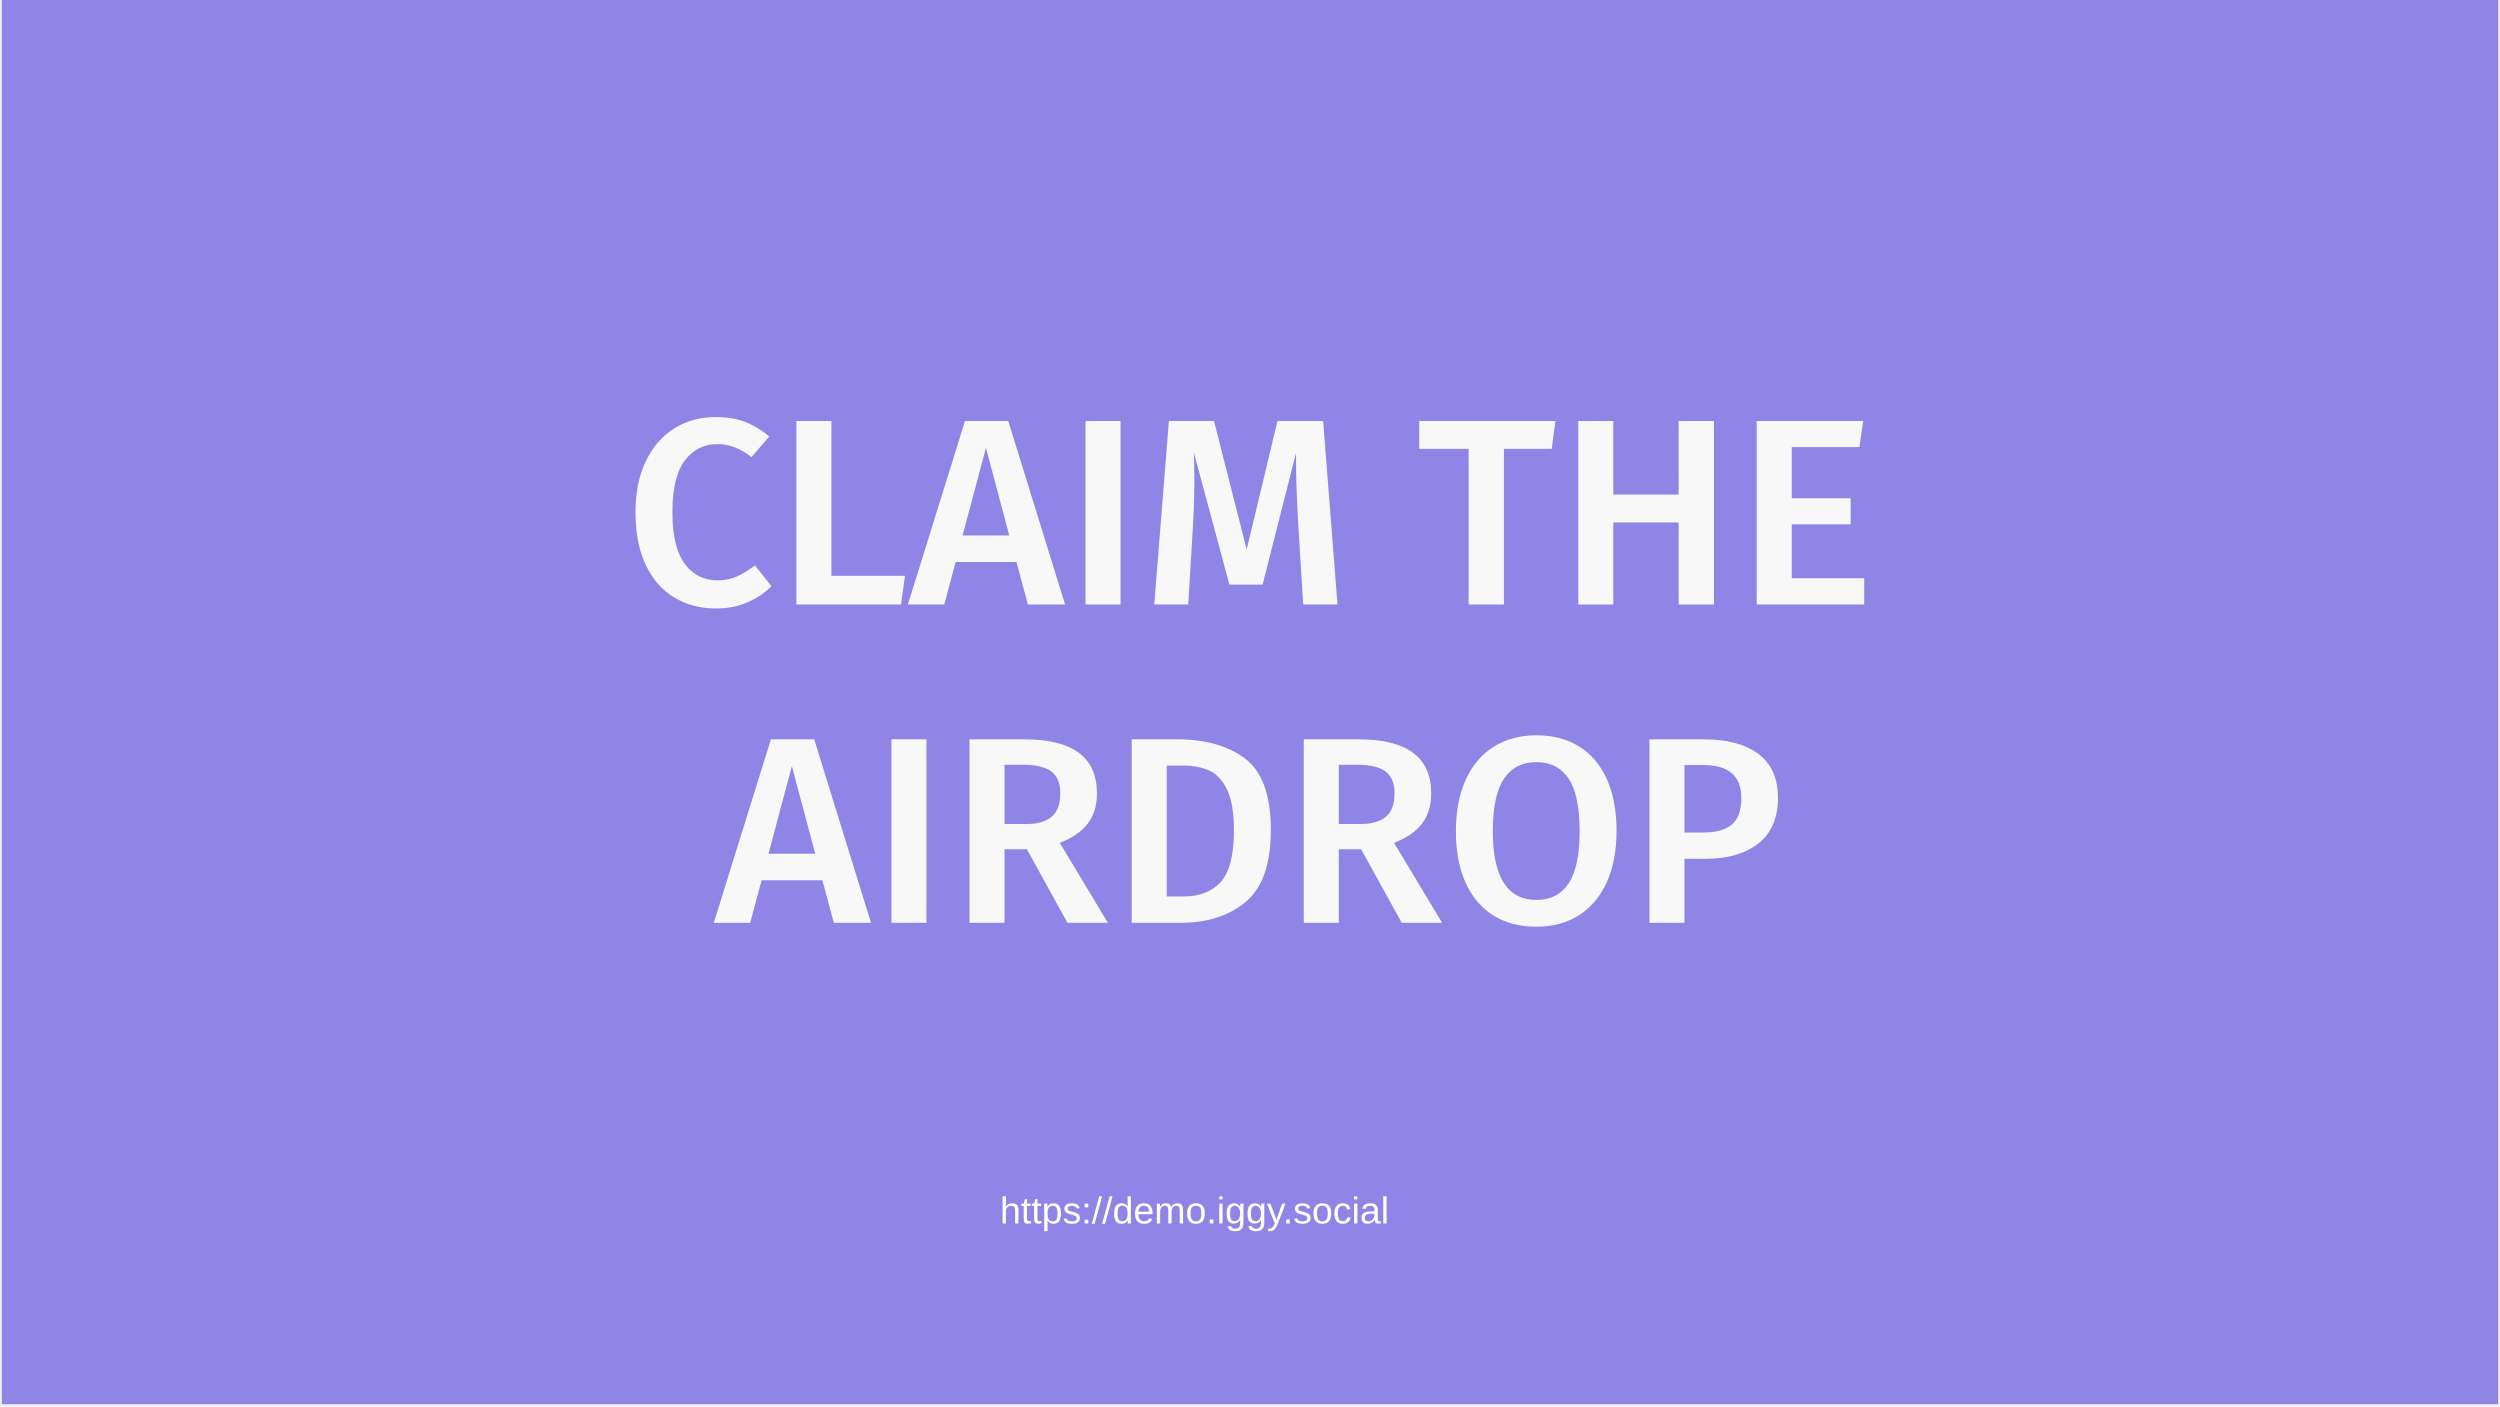
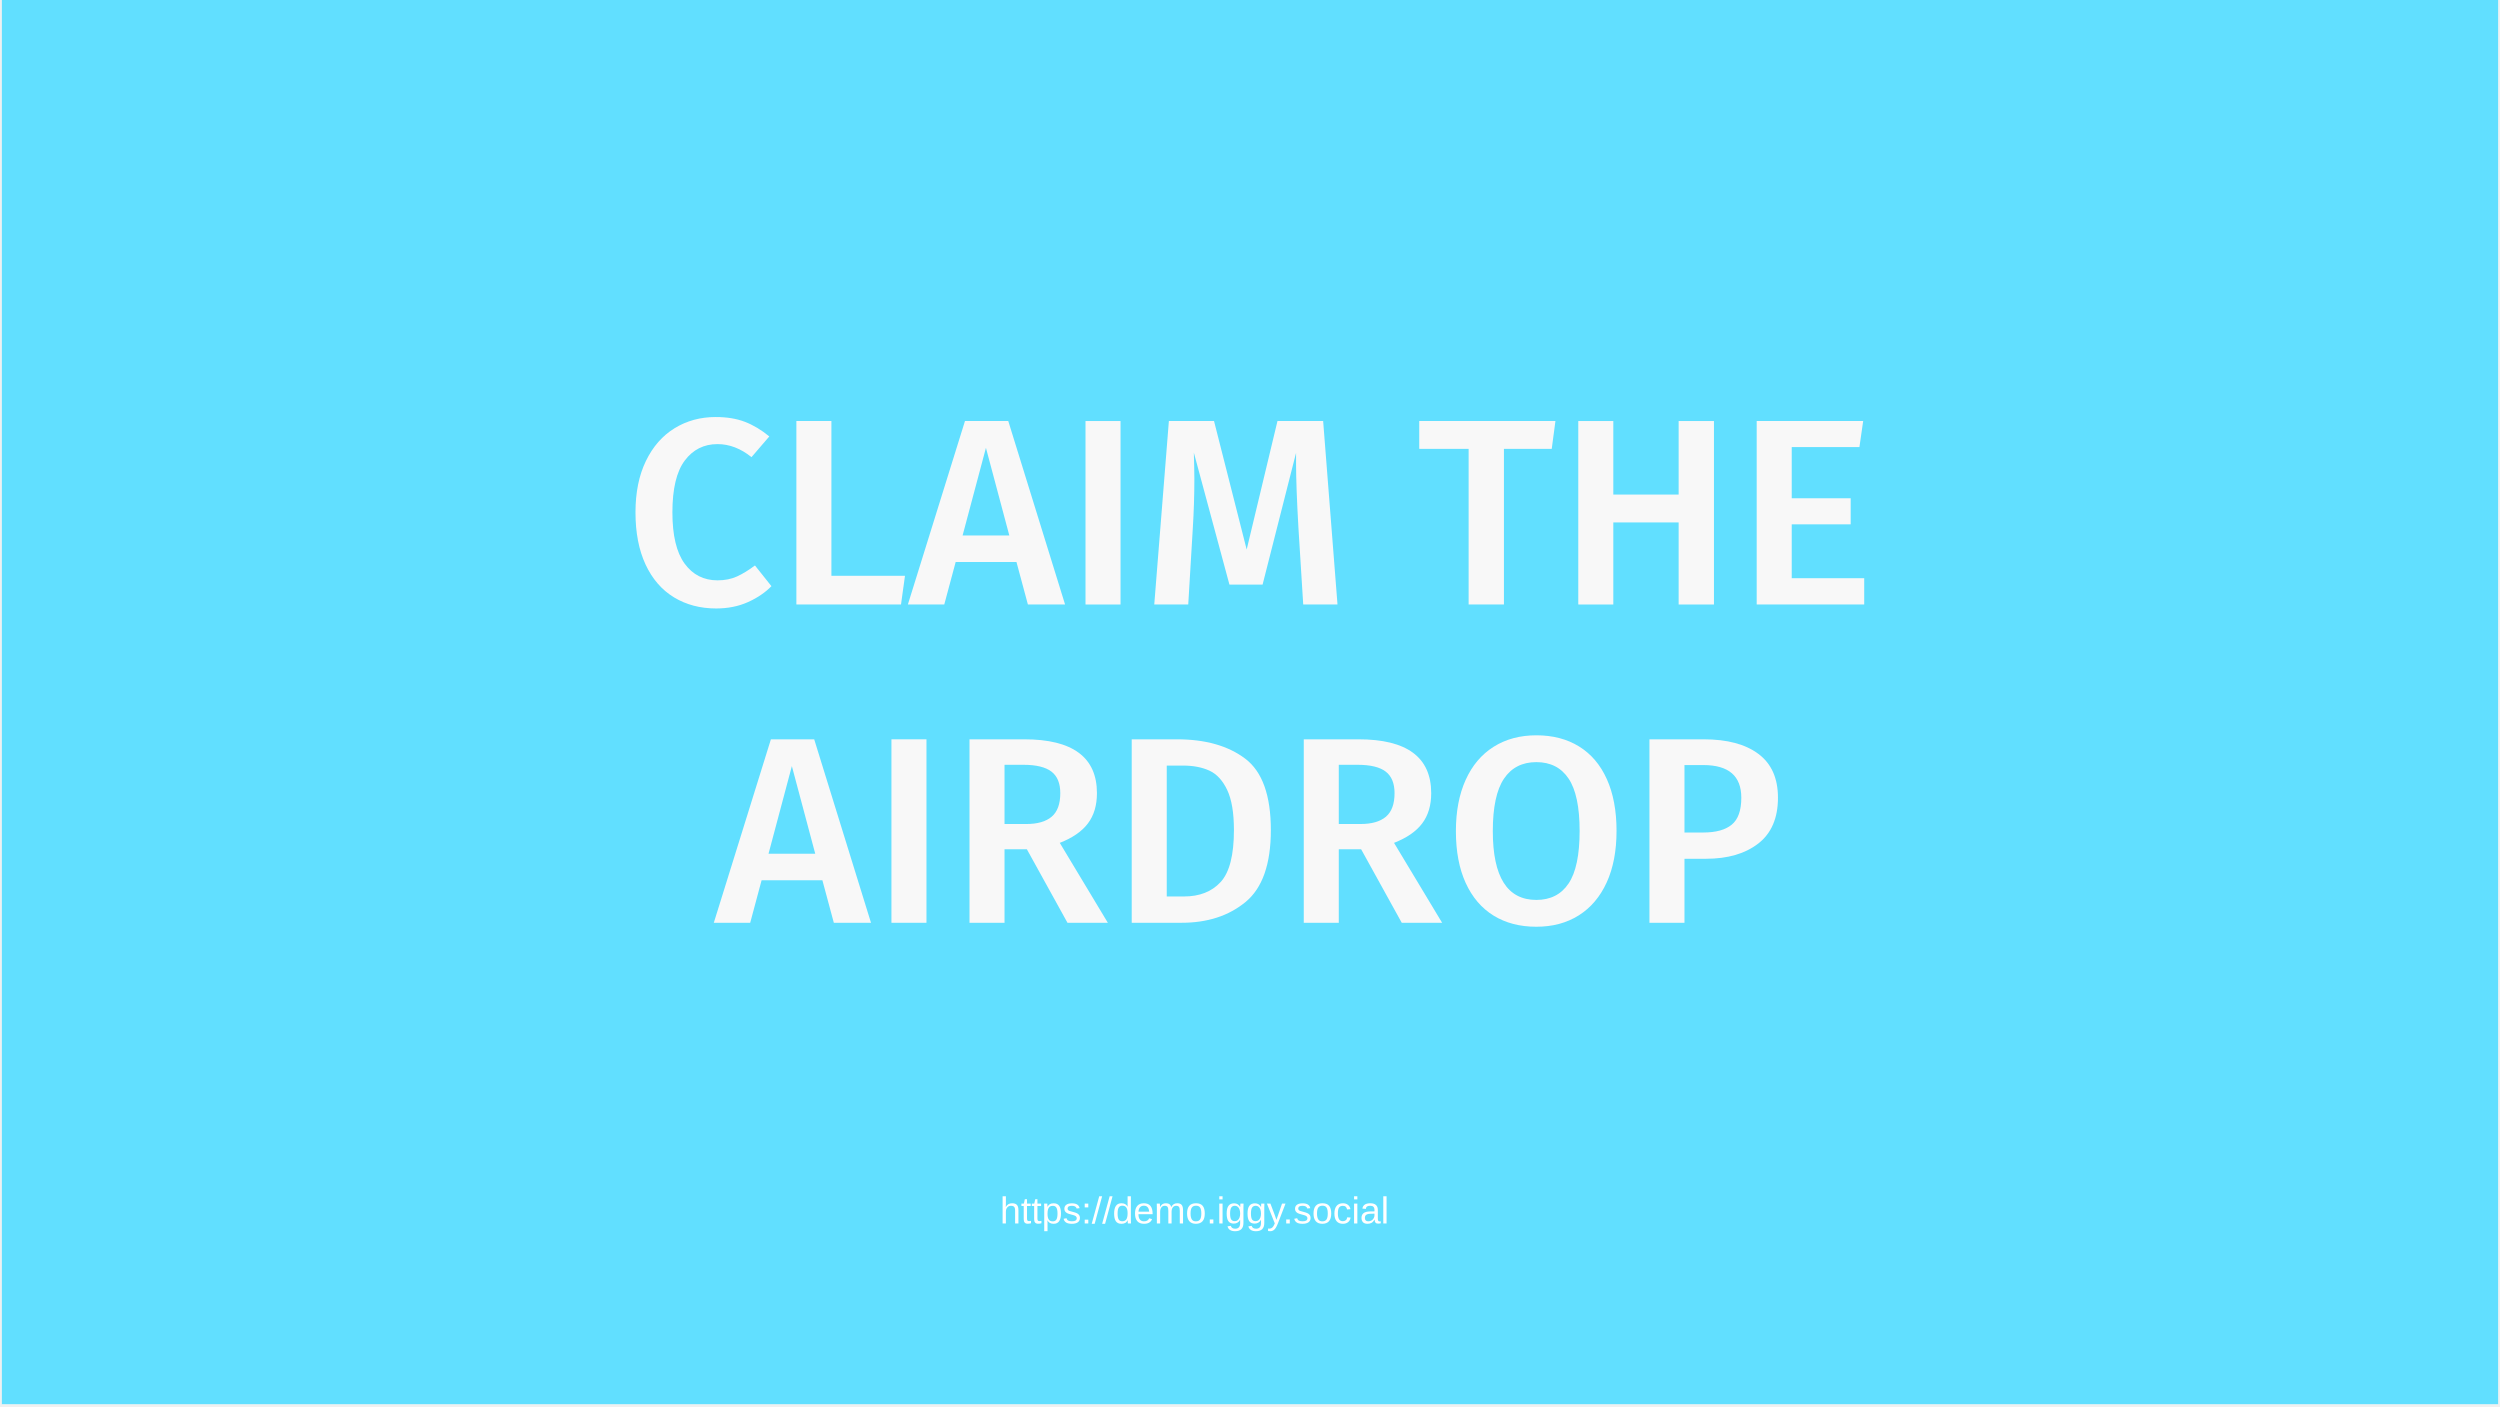
<svg xmlns="http://www.w3.org/2000/svg" width="1600" zoomAndPan="magnify" viewBox="0 0 1200 675" height="900" preserveAspectRatio="xMidYMid meet" version="1.0">
  <defs>
    <g />
    <clipPath id="e88078a800">
      <path d="M 0.887 0 L 1199.113 0 L 1199.113 674 L 0.887 674 Z M 0.887 0 " clip-rule="nonzero" />
    </clipPath>
  </defs>
  <g clip-path="url(#e88078a800)">
    <path fill="#ffffff" d="M 0.887 0 L 1199.113 0 L 1199.113 674 L 0.887 674 Z M 0.887 0 " fill-opacity="1" fill-rule="nonzero" />
-     <path fill="#8e85e6" d="M 0.887 0 L 1199.113 0 L 1199.113 674 L 0.887 674 Z M 0.887 0 " fill-opacity="1" fill-rule="nonzero" />
+     <path fill="#61dfff" d="M 0.887 0 L 1199.113 0 L 1199.113 674 L 0.887 674 Z M 0.887 0 " fill-opacity="1" fill-rule="nonzero" />
  </g>
  <g fill="#f8f8f8" fill-opacity="1">
    <g transform="translate(299.5503, 290.1572)">
      <g>
        <path d="M 43.969 -89.984 C 49.32 -89.984 53.992 -89.219 57.984 -87.688 C 61.984 -86.156 65.895 -83.816 69.719 -80.672 L 61.172 -70.734 C 55.992 -74.898 50.555 -76.984 44.859 -76.984 C 38.316 -76.984 33.07 -74.348 29.125 -69.078 C 25.176 -63.805 23.203 -55.52 23.203 -44.219 C 23.203 -33.176 25.156 -24.977 29.062 -19.625 C 32.969 -14.27 38.234 -11.594 44.859 -11.594 C 48.348 -11.594 51.453 -12.207 54.172 -13.438 C 56.891 -14.676 59.773 -16.441 62.828 -18.734 L 70.734 -8.797 C 67.766 -5.734 64.004 -3.18 59.453 -1.141 C 54.91 0.891 49.832 1.906 44.219 1.906 C 36.57 1.906 29.816 0.125 23.953 -3.438 C 18.098 -7.008 13.555 -12.254 10.328 -19.172 C 7.098 -26.098 5.484 -34.445 5.484 -44.219 C 5.484 -53.82 7.16 -62.066 10.516 -68.953 C 13.867 -75.836 18.457 -81.062 24.281 -84.625 C 30.102 -88.195 36.664 -89.984 43.969 -89.984 Z M 43.969 -89.984 " />
      </g>
    </g>
  </g>
  <g fill="#f8f8f8" fill-opacity="1">
    <g transform="translate(371.9364, 290.1572)">
      <g>
        <path d="M 27.141 -88.062 L 27.141 -13.766 L 62.453 -13.766 L 60.547 0 L 10.328 0 L 10.328 -88.062 Z M 27.141 -88.062 " />
      </g>
    </g>
  </g>
  <g fill="#f8f8f8" fill-opacity="1">
    <g transform="translate(436.4211, 290.1572)">
      <g>
        <path d="M 56.969 0 L 51.484 -20.391 L 22.297 -20.391 L 16.828 0 L -0.641 0 L 26.766 -88.062 L 47.547 -88.062 L 74.812 0 Z M 25.625 -33.141 L 48.047 -33.141 L 36.828 -75.203 Z M 25.625 -33.141 " />
      </g>
    </g>
  </g>
  <g fill="#f8f8f8" fill-opacity="1">
    <g transform="translate(510.7187, 290.1572)">
      <g>
        <path d="M 27.141 -88.062 L 27.141 0 L 10.328 0 L 10.328 -88.062 Z M 27.141 -88.062 " />
      </g>
    </g>
  </g>
  <g fill="#f8f8f8" fill-opacity="1">
    <g transform="translate(548.1861, 290.1572)">
      <g>
        <path d="M 93.812 0 L 77.359 0 L 75.062 -36.828 C 74.301 -50.004 73.922 -60.457 73.922 -68.188 L 73.922 -72.781 L 57.859 -9.562 L 41.938 -9.562 L 24.859 -72.906 C 25.023 -67.289 25.109 -63.039 25.109 -60.156 C 25.109 -52.426 24.852 -44.484 24.344 -36.328 L 22.172 0 L 5.859 0 L 12.875 -88.062 L 34.547 -88.062 L 50.219 -26.375 L 65 -88.062 L 86.922 -88.062 Z M 93.812 0 " />
      </g>
    </g>
  </g>
  <g fill="#f8f8f8" fill-opacity="1">
    <g transform="translate(647.8443, 290.1572)">
      <g />
    </g>
  </g>
  <g fill="#f8f8f8" fill-opacity="1">
    <g transform="translate(679.7044, 290.1572)">
      <g>
        <path d="M 66.906 -88.062 L 65.125 -74.688 L 42.188 -74.688 L 42.188 0 L 25.234 0 L 25.234 -74.688 L 1.531 -74.688 L 1.531 -88.062 Z M 66.906 -88.062 " />
      </g>
    </g>
  </g>
  <g fill="#f8f8f8" fill-opacity="1">
    <g transform="translate(747.2477, 290.1572)">
      <g>
        <path d="M 58.5 0 L 58.5 -39.391 L 27.141 -39.391 L 27.141 0 L 10.328 0 L 10.328 -88.062 L 27.141 -88.062 L 27.141 -52.766 L 58.5 -52.766 L 58.5 -88.062 L 75.453 -88.062 L 75.453 0 Z M 58.5 0 " />
      </g>
    </g>
  </g>
  <g fill="#f8f8f8" fill-opacity="1">
    <g transform="translate(832.8875, 290.1572)">
      <g>
        <path d="M 61.438 -88.062 L 59.641 -75.578 L 27.141 -75.578 L 27.141 -50.984 L 55.438 -50.984 L 55.438 -38.484 L 27.141 -38.484 L 27.141 -12.625 L 61.938 -12.625 L 61.938 0 L 10.328 0 L 10.328 -88.062 Z M 61.438 -88.062 " />
      </g>
    </g>
  </g>
  <g fill="#f8f8f8" fill-opacity="1">
    <g transform="translate(343.2668, 442.9308)">
      <g>
        <path d="M 56.969 0 L 51.484 -20.391 L 22.297 -20.391 L 16.828 0 L -0.641 0 L 26.766 -88.062 L 47.547 -88.062 L 74.812 0 Z M 25.625 -33.141 L 48.047 -33.141 L 36.828 -75.203 Z M 25.625 -33.141 " />
      </g>
    </g>
  </g>
  <g fill="#f8f8f8" fill-opacity="1">
    <g transform="translate(417.5645, 442.9308)">
      <g>
        <path d="M 27.141 -88.062 L 27.141 0 L 10.328 0 L 10.328 -88.062 Z M 27.141 -88.062 " />
      </g>
    </g>
  </g>
  <g fill="#f8f8f8" fill-opacity="1">
    <g transform="translate(455.0319, 442.9308)">
      <g>
        <path d="M 37.859 -35.297 L 27.141 -35.297 L 27.141 0 L 10.328 0 L 10.328 -88.062 L 36.578 -88.062 C 59.859 -88.062 71.5 -79.441 71.5 -62.203 C 71.5 -56.336 70.051 -51.492 67.156 -47.672 C 64.27 -43.848 59.77 -40.742 53.656 -38.359 L 76.734 0 L 57.359 0 Z M 27.141 -47.406 L 37.594 -47.406 C 42.945 -47.406 47.004 -48.57 49.766 -50.906 C 52.523 -53.25 53.906 -57.016 53.906 -62.203 C 53.906 -66.953 52.484 -70.41 49.641 -72.578 C 46.797 -74.742 42.316 -75.828 36.203 -75.828 L 27.141 -75.828 Z M 27.141 -47.406 " />
      </g>
    </g>
  </g>
  <g fill="#f8f8f8" fill-opacity="1">
    <g transform="translate(532.8978, 442.9308)">
      <g>
        <path d="M 31.984 -88.062 C 45.672 -88.062 56.613 -84.961 64.812 -78.766 C 73.008 -72.566 77.109 -61.141 77.109 -44.484 C 77.109 -28.172 73.07 -16.676 65 -10 C 56.926 -3.332 46.688 0 34.281 0 L 10.328 0 L 10.328 -88.062 Z M 27.141 -75.453 L 27.141 -12.625 L 35.438 -12.625 C 42.906 -12.625 48.766 -14.938 53.016 -19.562 C 57.266 -24.195 59.391 -32.504 59.391 -44.484 C 59.391 -52.805 58.305 -59.238 56.141 -63.781 C 53.973 -68.332 51.125 -71.414 47.594 -73.031 C 44.07 -74.645 39.848 -75.453 34.922 -75.453 Z M 27.141 -75.453 " />
      </g>
    </g>
  </g>
  <g fill="#f8f8f8" fill-opacity="1">
    <g transform="translate(615.4791, 442.9308)">
      <g>
        <path d="M 37.859 -35.297 L 27.141 -35.297 L 27.141 0 L 10.328 0 L 10.328 -88.062 L 36.578 -88.062 C 59.859 -88.062 71.5 -79.441 71.5 -62.203 C 71.5 -56.336 70.051 -51.492 67.156 -47.672 C 64.27 -43.848 59.77 -40.742 53.656 -38.359 L 76.734 0 L 57.359 0 Z M 27.141 -47.406 L 37.594 -47.406 C 42.945 -47.406 47.004 -48.57 49.766 -50.906 C 52.523 -53.25 53.906 -57.016 53.906 -62.203 C 53.906 -66.953 52.484 -70.41 49.641 -72.578 C 46.797 -74.742 42.316 -75.828 36.203 -75.828 L 27.141 -75.828 Z M 27.141 -47.406 " />
      </g>
    </g>
  </g>
  <g fill="#f8f8f8" fill-opacity="1">
    <g transform="translate(693.345, 442.9308)">
      <g>
        <path d="M 44.094 -89.984 C 52 -89.984 58.836 -88.195 64.609 -84.625 C 70.391 -81.062 74.832 -75.836 77.938 -68.953 C 81.039 -62.066 82.594 -53.781 82.594 -44.094 C 82.594 -34.5 81.02 -26.258 77.875 -19.375 C 74.727 -12.488 70.266 -7.219 64.484 -3.562 C 58.711 0.082 51.914 1.906 44.094 1.906 C 36.195 1.906 29.359 0.125 23.578 -3.438 C 17.797 -7.008 13.332 -12.234 10.188 -19.109 C 7.051 -25.992 5.484 -34.281 5.484 -43.969 C 5.484 -53.488 7.051 -61.707 10.188 -68.625 C 13.332 -75.551 17.816 -80.844 23.641 -84.5 C 29.461 -88.156 36.281 -89.984 44.094 -89.984 Z M 44.094 -77.109 C 37.301 -77.109 32.117 -74.453 28.547 -69.141 C 24.984 -63.828 23.203 -55.438 23.203 -43.969 C 23.203 -21.969 30.164 -10.969 44.094 -10.969 C 50.895 -10.969 56.055 -13.598 59.578 -18.859 C 63.109 -24.129 64.875 -32.539 64.875 -44.094 C 64.875 -55.57 63.109 -63.941 59.578 -69.203 C 56.055 -74.473 50.895 -77.109 44.094 -77.109 Z M 44.094 -77.109 " />
      </g>
    </g>
  </g>
  <g fill="#f8f8f8" fill-opacity="1">
    <g transform="translate(781.4062, 442.9308)">
      <g>
        <path d="M 36.328 -88.062 C 47.629 -88.062 56.398 -85.723 62.641 -81.047 C 68.891 -76.379 72.016 -69.375 72.016 -60.031 C 72.016 -50.258 68.867 -42.93 62.578 -38.047 C 56.285 -33.16 47.914 -30.719 37.469 -30.719 L 27.141 -30.719 L 27.141 0 L 10.328 0 L 10.328 -88.062 Z M 36.203 -43.328 C 42.234 -43.328 46.773 -44.582 49.828 -47.094 C 52.891 -49.602 54.422 -53.914 54.422 -60.031 C 54.422 -70.477 48.348 -75.703 36.203 -75.703 L 27.141 -75.703 L 27.141 -43.328 Z M 36.203 -43.328 " />
      </g>
    </g>
  </g>
  <text x="40%" y="87%" font-size="1.5em" font-family="Arial, sans-serif" fill="white">https://demo.iggy.social</text>
</svg>
